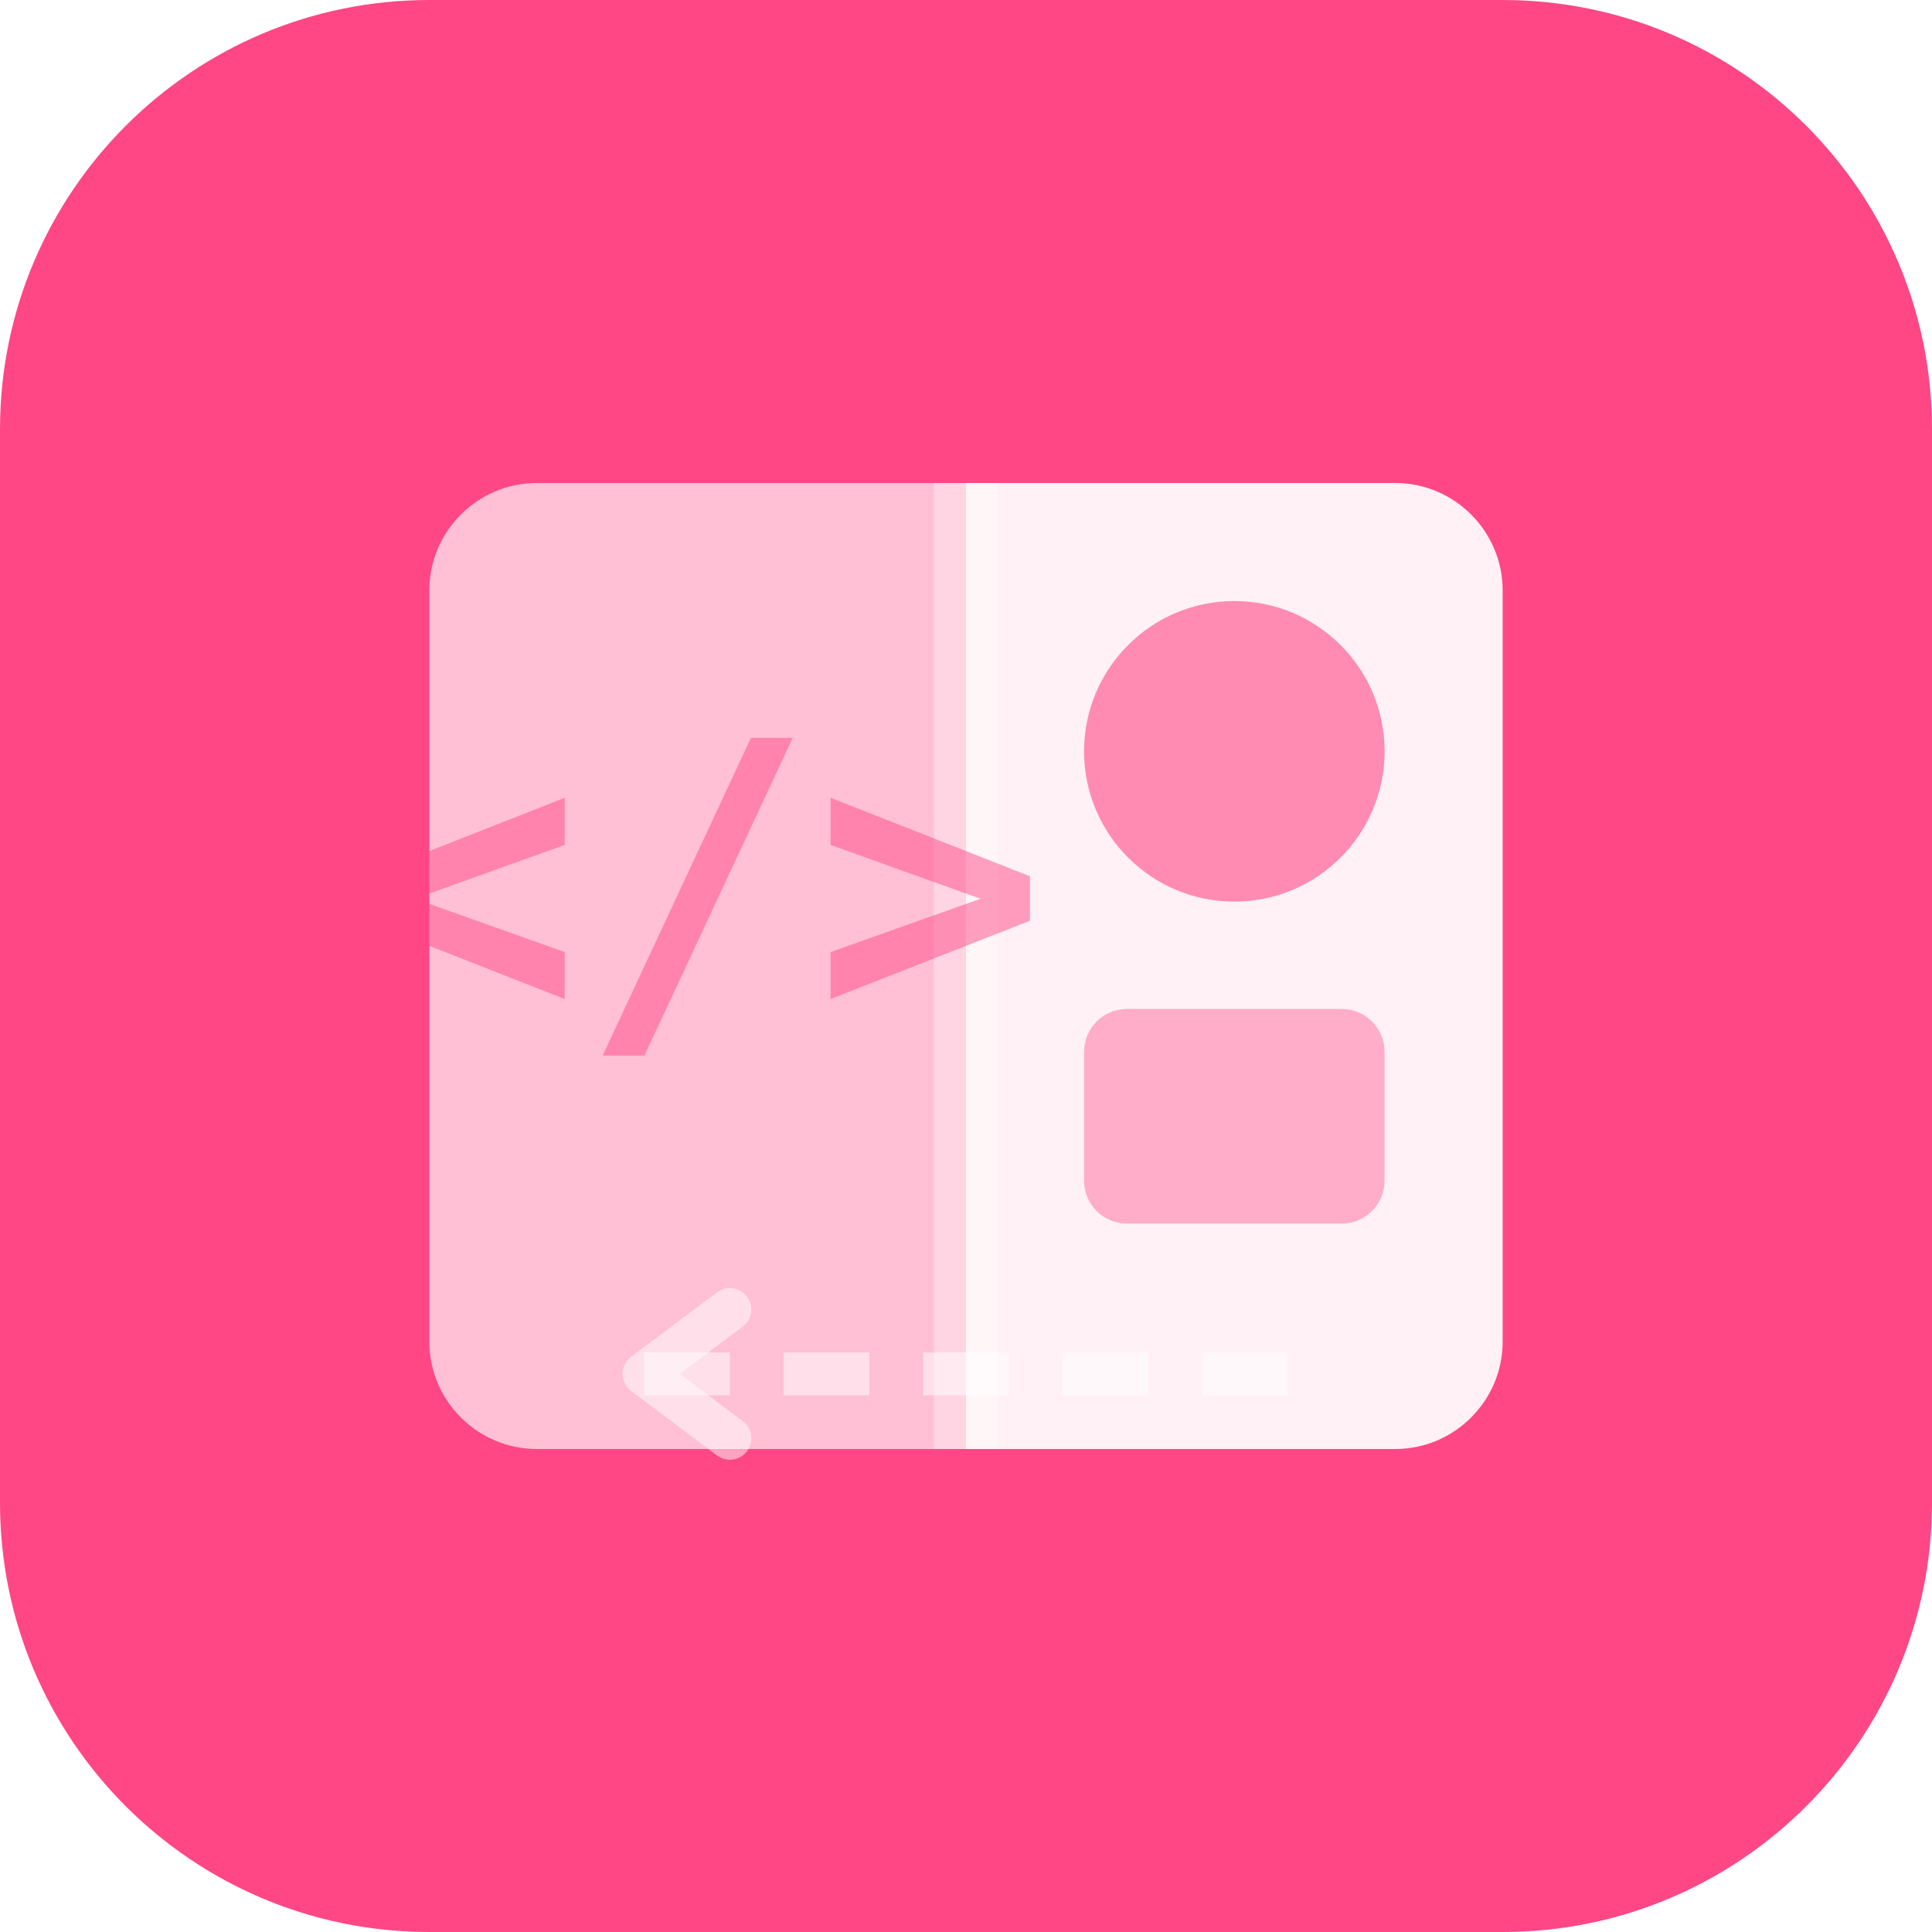
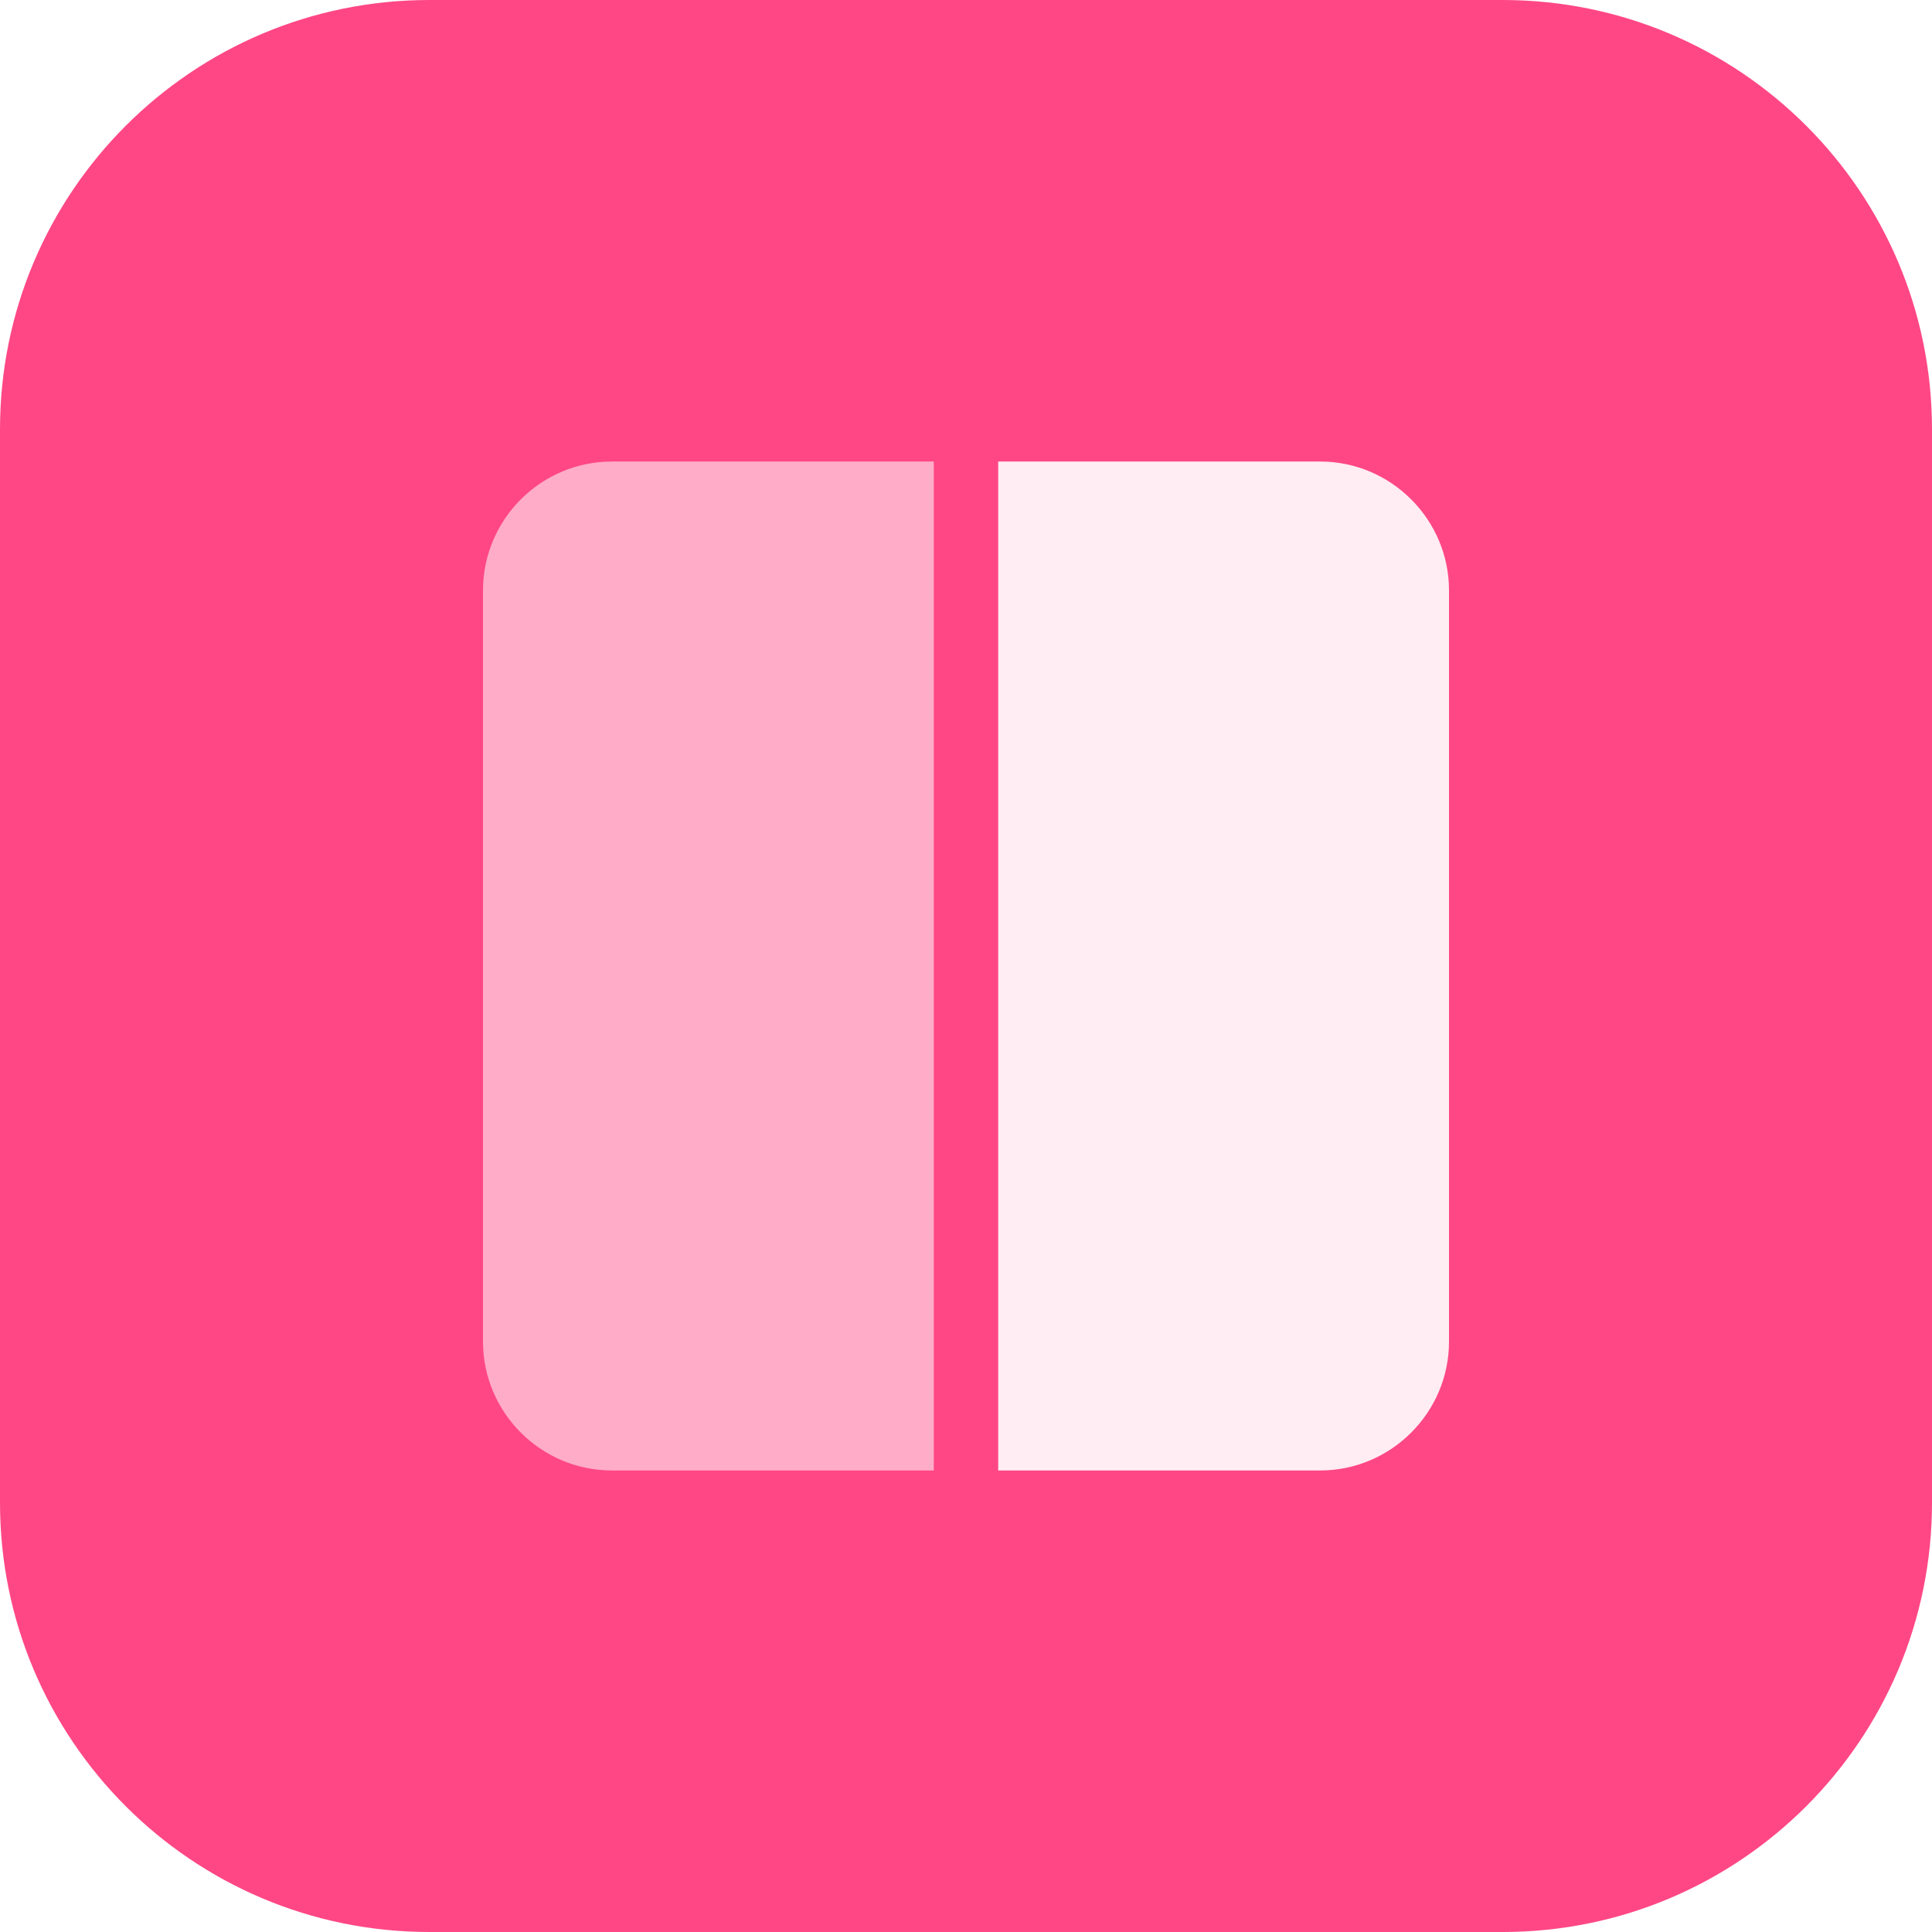
<svg xmlns="http://www.w3.org/2000/svg" width="180" height="180" viewBox="0 0 180 180">
  <rect width="180" height="180" rx="40" fill="#FF4785" />
-   <path d="M40 55c0-5.5 4.5-10 10-10h40v90H50c-5.5 0-10-4.5-10-10V55z" fill="rgba(255,255,255,0.65)" />
-   <path d="M90 45h40c5.5 0 10 4.5 10 10v70c0 5.5-4.5 10-10 10H90V45z" fill="rgba(255,255,255,0.92)" />
-   <rect x="87" y="45" width="6" height="90" fill="rgba(255,255,255,0.35)" />
-   <circle cx="115" cy="70" r="14" fill="#FF4785" opacity="0.6" />
-   <rect x="101" y="94" width="28" height="20" rx="4" fill="#FF4785" opacity="0.4" />
-   <text x="65" y="95" text-anchor="middle" font-family="monospace" font-weight="700" font-size="36" fill="#FF4785" opacity="0.5">&lt;/&gt;</text>
-   <path d="M120 128l-60 0" stroke="rgba(255,255,255,0.5)" stroke-width="4" stroke-dasharray="8 5" />
-   <path d="M68 122l-8 6 8 6" stroke="rgba(255,255,255,0.5)" stroke-width="4" fill="none" stroke-linecap="round" stroke-linejoin="round" />
+   <path d="M45 55c0-6.6 5.4-12 12-12h30v94H57c-6.6 0-12-5.4-12-12V55z" fill="rgba(255,255,255,0.55)" />
+   <path d="M93 43h30c6.6 0 12 5.4 12 12v70c0 6.6-5.4 12-12 12H93V43z" fill="rgba(255,255,255,0.9)" />
</svg>
